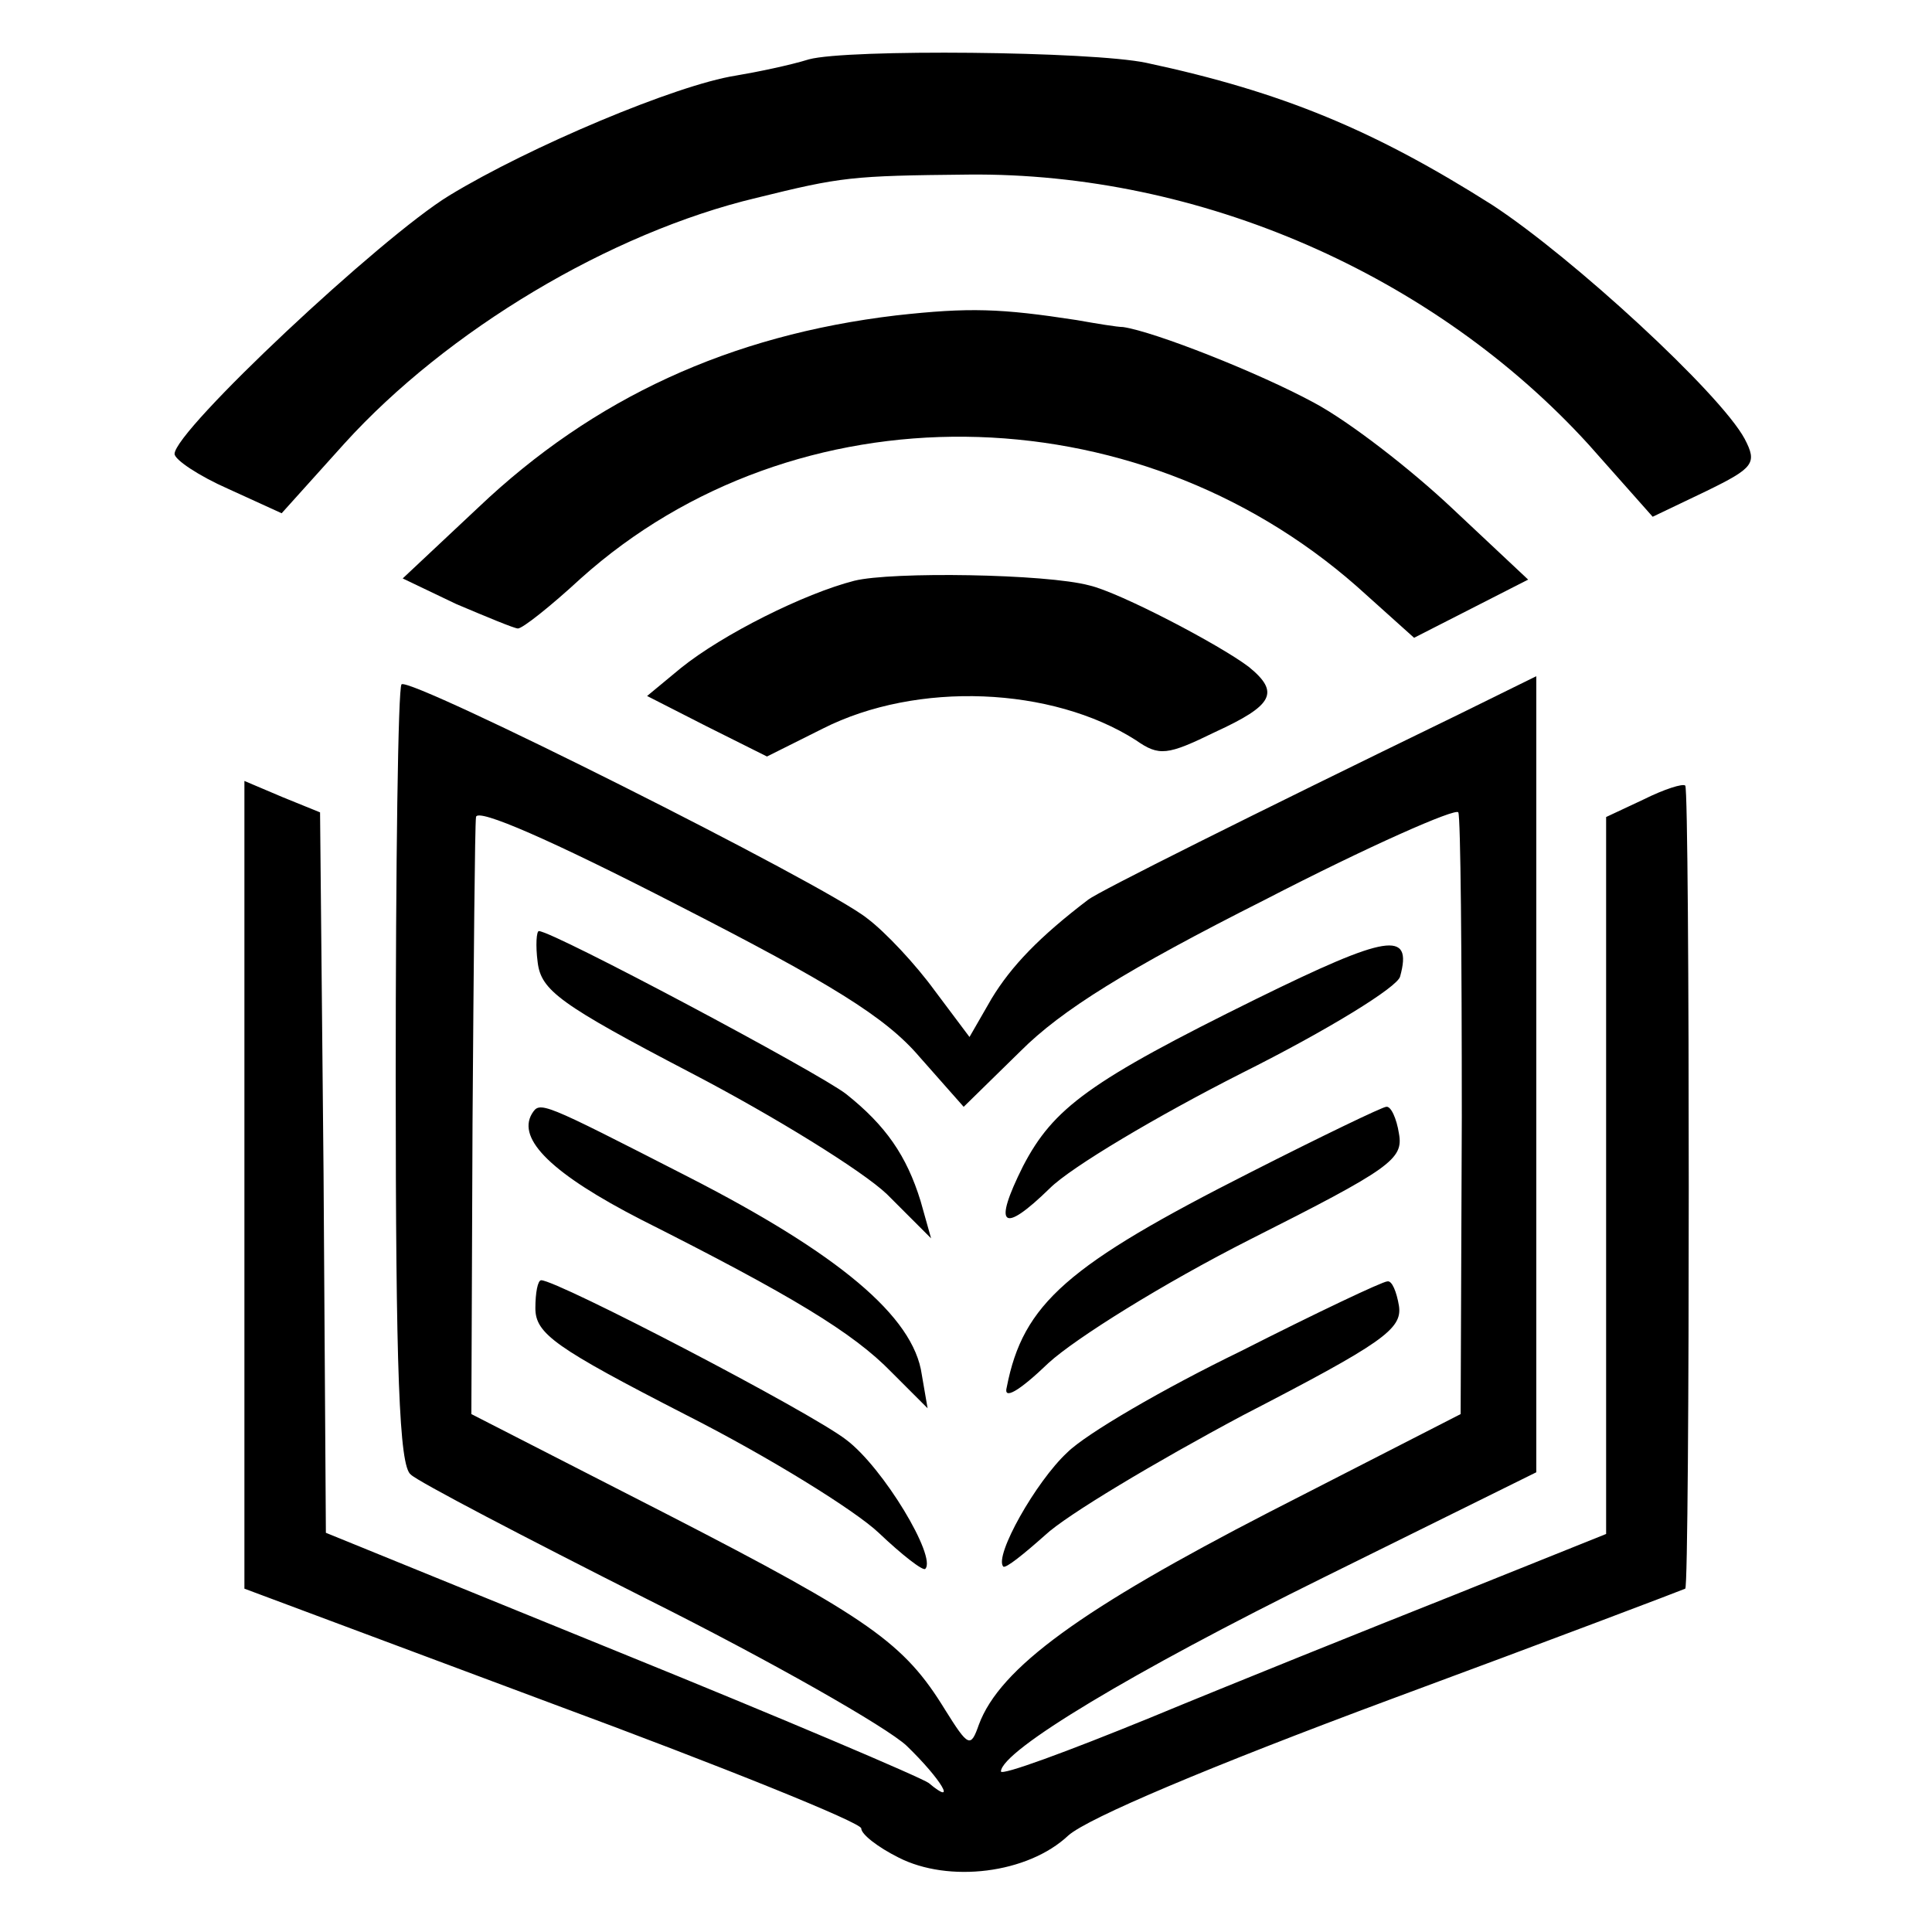
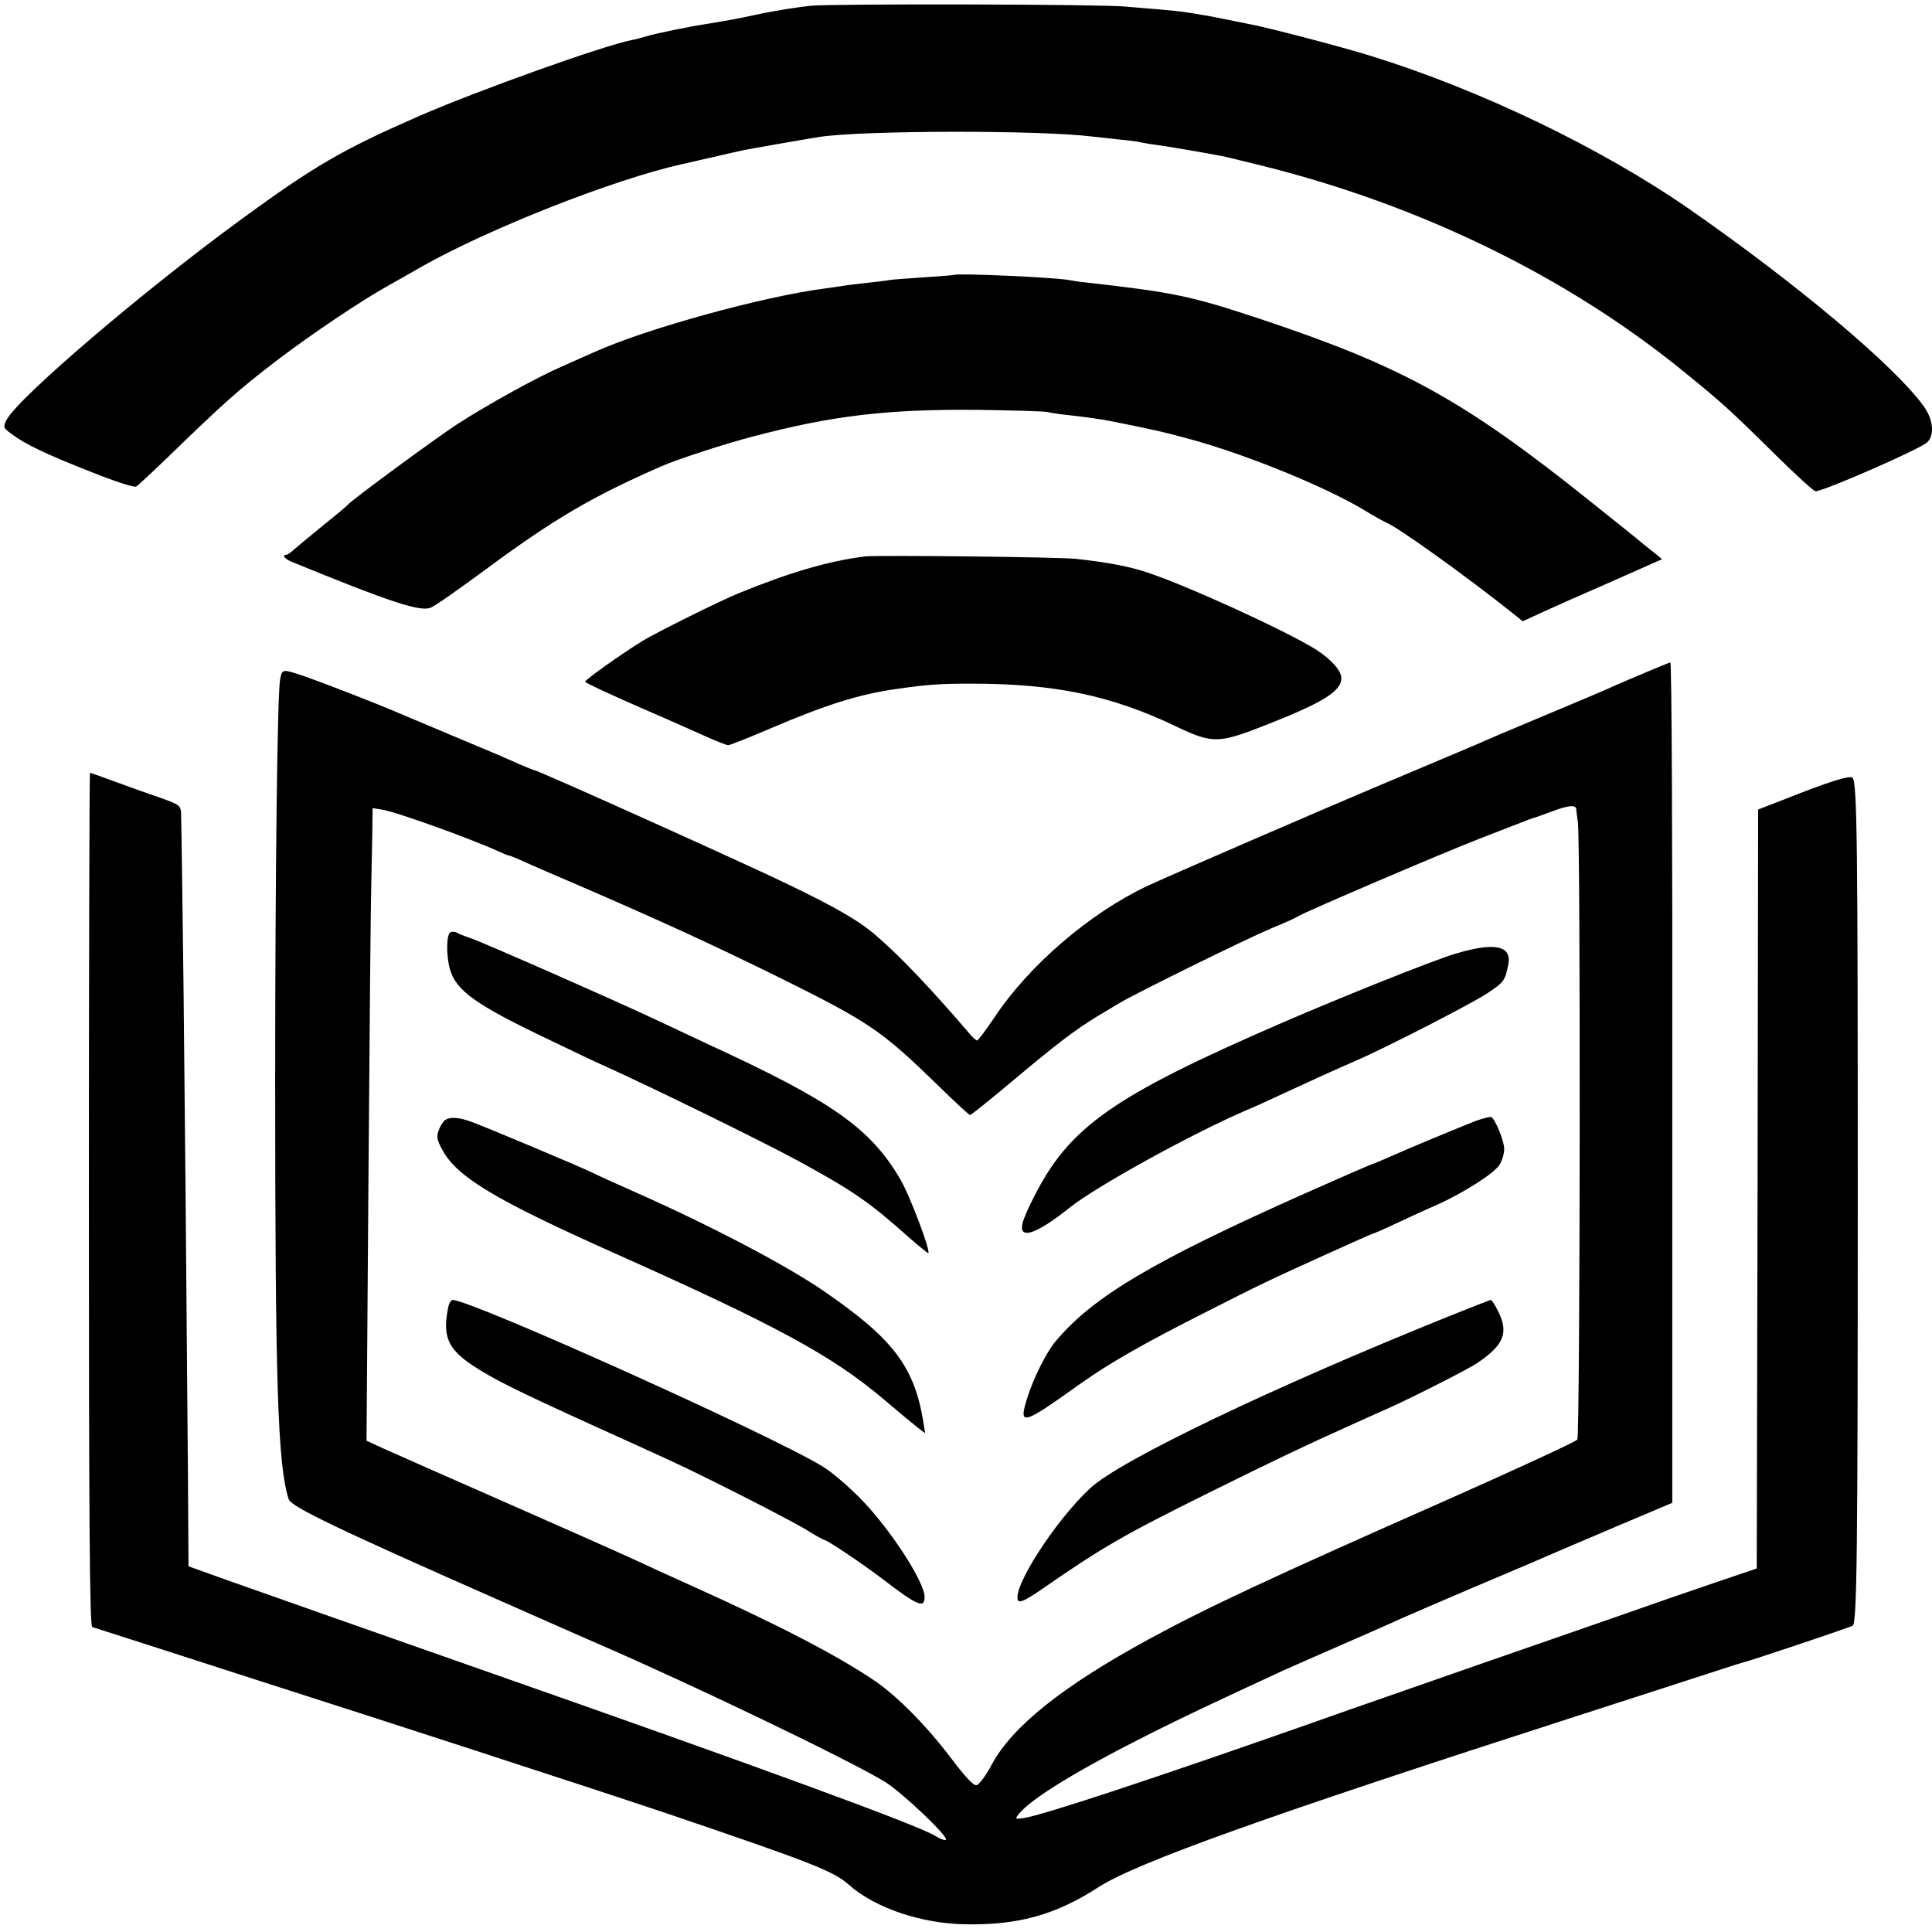
- <svg xmlns="http://www.w3.org/2000/svg" version="1" width="221.333" height="221.333" viewBox="0 0 166 166">
-   <path d="M69.5 5.1c-1.6.5-4.5 1.1-6.3 1.4-5.1.8-17.7 6.1-24.6 10.3C32.7 20.4 15 37 15 39c0 .5 2.1 1.9 4.6 3l4.6 2.1 5.4-6C38.4 28.4 52.4 20 65 17c7.3-1.8 8.1-1.9 18.2-2 19.9-.2 40 8.6 53.3 23.2l5.5 6.2 4.6-2.2c4.1-2 4.4-2.4 3.3-4.5-2.1-3.9-14.8-15.6-21.7-20.1-10.1-6.4-18-9.7-29.7-12.2-4.7-1-25.7-1.2-29-.3z" />
-   <path d="M77 27.1c-14.3 1.7-26 7.1-35.9 16.5l-6.5 6.1 4.6 2.2c2.6 1.1 5 2.1 5.3 2.1.4 0 2.8-1.9 5.4-4.3 18.4-16.5 47.5-16.2 66.7.7l4.9 4.4 4.9-2.5 4.9-2.5-6.5-6.1c-3.6-3.4-8.9-7.5-11.9-9.1-4.8-2.6-13.7-6.1-16.4-6.5-.5 0-2.3-.3-4-.6-6.5-1-9.2-1.1-15.5-.4z" />
-   <path d="M73.4 49.9c-4.3 1.1-11.3 4.6-14.9 7.5l-2.9 2.4 5.1 2.6 5.2 2.6 4.8-2.4c8.1-4.1 19.7-3.6 26.9 1 2 1.4 2.7 1.3 6.8-.7 5-2.3 5.6-3.4 2.9-5.6-2.5-1.9-11.1-6.4-13.7-7-3.7-1-17-1.2-20.2-.4z" />
-   <path d="M34.5 58.8c-.3.3-.5 15.5-.5 33.7 0 25.4.3 33.5 1.3 34.2.6.6 9.8 5.4 20.3 10.7 10.6 5.3 20.6 11 22.3 12.6 3 2.9 4.4 5.3 1.9 3.2-.7-.5-12.7-5.6-26.5-11.2L28 131.7l-.2-30.9-.3-31-3.2-1.3-3.3-1.4v69.4l26.5 9.9c14.6 5.4 26.5 10.2 26.5 10.7s1.4 1.6 3.2 2.5c4.3 2.2 11.1 1.4 14.6-1.9 1.7-1.5 12.1-5.9 27.7-11.7 13.8-5.1 25.1-9.4 25.3-9.5.4-.3.4-68.6 0-69-.2-.2-1.8.3-3.6 1.2l-3.2 1.5v61.6l-13.2 5.3c-7.3 2.9-19 7.6-26 10.5-7.1 2.9-12.8 5-12.8 4.6.1-1.8 11.2-8.5 27.8-16.7l18.2-9V58.1l-6.7 3.3c-17.9 8.7-30.9 15.2-31.8 15.9-4.2 3.2-6.6 5.7-8.3 8.5l-1.9 3.3-3-4c-1.6-2.2-4.2-5-5.8-6.2-3.6-2.9-39.3-20.8-40-20.1zm44.5 32l3.8 4.3 4.9-4.8c3.5-3.5 9.1-7 21-13 8.9-4.6 16.4-7.9 16.6-7.5.2.4.3 12.2.3 26.2l-.1 25.5-16.4 8.4c-16.1 8.3-23.2 13.4-25 18.3-.7 2-.9 1.9-2.9-1.3-3.5-5.7-6.4-7.8-23.9-16.8l-16.8-8.6.1-25c.1-13.8.2-25.6.3-26.3.1-.8 6.5 2 17.2 7.5 13.3 6.8 18 9.7 20.9 13.1z" />
-   <path d="M46.2 82.7c.3 2.4 1.9 3.6 13.2 9.5 7.1 3.7 14.7 8.4 16.8 10.4l3.8 3.8-.9-3.2c-1.2-3.9-3-6.5-6.4-9.2-2.3-1.8-25.2-14-26.4-14-.2 0-.3 1.2-.1 2.7zM108 85.8c-14.4 7.1-17.5 9.4-20.1 14.4-2.6 5.2-1.8 5.9 2.3 1.9 1.8-1.8 9.2-6.2 16.5-9.9 7.4-3.7 13.4-7.4 13.6-8.3 1.1-4-1.1-3.6-12.3 1.9zM45.7 95.7c-1.3 2.2 1.8 5.2 9.4 9.1 12.9 6.5 18.2 9.7 21.5 13.1l3.1 3.1-.5-2.9c-.7-5-7.2-10.4-20.1-17-12.7-6.5-12.7-6.5-13.4-5.4zM107.5 100.7c-15.8 8-19.6 11.3-21 18.5-.3 1.1 1 .4 3.6-2.1 2.3-2.1 9.8-6.8 17.3-10.6 12.1-6.1 13.2-6.9 12.8-9.1-.2-1.3-.7-2.4-1.1-2.3-.3 0-5.5 2.5-11.6 5.6zM46 112.4c0 2.2 1.7 3.4 13 9.2 7.1 3.6 14.5 8.2 16.5 10.1 2 1.9 3.8 3.3 4 3.1 1-1-3.6-8.7-6.8-11.1-3.1-2.4-24.8-13.7-26.2-13.7-.3 0-.5 1.1-.5 2.4zM106.6 116.1c-6.6 3.2-13.3 7.1-14.9 8.7-2.7 2.5-6.3 8.9-5.5 9.8.2.2 1.8-1.1 3.6-2.7 1.8-1.7 9.5-6.3 17-10.3 12-6.2 13.7-7.4 13.4-9.4-.2-1.2-.6-2.2-1-2.1-.4 0-6.1 2.7-12.6 6z" />
+ <svg xmlns="http://www.w3.org/2000/svg" version="1" width="933.333" height="933.333" viewBox="0 0 700 700">
+   <path d="M293.5 2.1c-4.4.5-12.3 1.7-17.5 2.8-8.8 1.9-11.6 2.4-19.5 3.7-6.8 1-19.2 3.6-22.1 4.5-1.7.5-4.2 1.2-5.5 1.4-10.5 2.1-55.6 18.2-77.4 27.7-27.6 12.1-37.4 17.8-64 37.2-35.6 26-80.9 64.7-85.1 72.7-1.3 2.7-1.3 2.9 1.9 5.2 4.7 3.6 12.4 7.3 29 13.8 8.2 3.3 15.4 5.6 16 5.2.7-.4 5-4.4 9.7-8.9 23-22.3 27.2-26 41.7-37.1 12.4-9.4 30.2-21.4 40.3-27 3-1.7 8.4-4.7 11.8-6.7C177.2 82.8 222.4 65 247 59.5c.8-.2 5.8-1.3 11-2.5s10.4-2.4 11.5-2.6c2.3-.5 22.4-4 27.5-4.8 15.9-2.4 80.3-2.5 99-.1 1.4.1 5.4.6 9 1 3.6.3 7.2.8 8 1 .8.2 3.5.7 6 1 4.3.6 17.3 2.8 23.5 4 1.7.3 8.4 2 15 3.6 57 14.2 110 40 152 74.1 14.2 11.5 17 14 34.1 30.9 7.2 7.1 13.6 12.9 14.2 12.9 2.9 0 37.7-15.2 40.4-17.7 2.8-2.5 2.3-8.3-1.2-13.1-10.6-14.7-45.9-44.3-85-71.5-31.9-22.1-75.7-43.2-115.5-55.5-10.2-3.2-38.6-10.6-44-11.5-1.6-.3-5.5-1.1-8.5-1.7-3-.6-6.8-1.4-8.5-1.6-1.6-.3-4.1-.7-5.5-.9-1.4-.3-5.9-.7-10-1.1-4.1-.3-9.5-.8-12-1-8.4-.9-106.4-1.1-114.5-.3z" />
+   <path d="M345.7 99.6c-.1.1-5.1.5-11.2.9-6 .4-11.7.8-12.5 1-.8.2-4.4.6-8 1-3.6.4-7.2.8-8 1-.8.1-4 .6-7 1-22.5 2.9-64.9 14.6-83.5 23-2.7 1.2-7.9 3.5-11.5 5.1-9.5 4.1-27 13.8-38.5 21.2-8.5 5.6-38 27.3-39.5 29.1-.3.4-4.1 3.6-8.5 7.1-4.4 3.6-9.1 7.5-10.5 8.7-1.4 1.3-2.8 2.3-3.2 2.3-1.8 0-.6 1.6 2 2.6 35.4 14.5 46.3 18.1 50.2 16.6 1.4-.5 10.4-6.8 20-13.9 24.8-18.3 38.2-26.2 63.5-37.3 5.9-2.6 23.4-8.3 33.5-10.9 28.8-7.6 48.9-9.9 81.5-9.6 12.7.2 23.9.5 25.1.8 1.1.3 4.5.8 7.5 1.1 7.1.8 11.8 1.5 14.9 2.1 14.7 2.9 20.1 4.1 29.5 6.7 20.7 5.7 49 17.3 62.9 25.7 3.4 2.1 6.9 4 7.8 4.4 4 1.5 29.1 19.5 45.9 32.9l3.6 2.9 7.4-3.4c4.1-1.9 15.4-6.9 25.3-11.2l17.8-7.9-2.3-1.9c-1.3-1-3.3-2.6-4.4-3.5-1.1-1-9.6-7.8-19-15.3-46.2-37-68.2-49.1-119.8-66.3-25.3-8.4-31.1-9.6-62.7-13.2-2.5-.2-5.4-.7-6.5-.9-4.9-1-40.9-2.6-41.8-1.9z" />
+   <path d="M313.5 201.6c-13.2 1.6-27.7 5.9-46 13.4-6.9 2.8-29.9 14.3-34.5 17.1-8 4.9-21 14.2-21 14.9 0 .4 9.1 4.6 20.3 9.5 11.1 4.8 22.5 9.9 25.4 11.2 2.8 1.2 5.6 2.3 6.2 2.3.5 0 7.4-2.7 15.3-6.1 20.4-8.7 32.2-12.4 45.8-14.3 11.1-1.6 15.7-1.9 27-1.9 29.9 0 50.5 4.2 73.9 15.4 13.7 6.5 15.4 6.4 33.5-.7 20-7.9 26.6-12 26.6-16.7 0-2.7-3.7-6.8-9.1-10.3-11-6.9-47.8-23.7-61.9-28.2-6.4-2.1-14.2-3.5-25-4.7-6.2-.7-71.9-1.4-76.5-.9z" />
+   <path d="M594 244.6c-5.8 2.4-11.4 4.9-12.5 5.4-1.1.5-11.2 4.8-22.5 9.5s-21.8 9.2-23.5 10c-1.6.7-7.5 3.2-13 5.5s-11.6 4.9-13.5 5.7c-1.9.8-4.4 1.9-5.5 2.3-22.8 9.6-81.3 34.9-88 38.1-20.7 9.8-42.7 28.7-55.1 47.4-3.2 4.7-6 8.5-6.4 8.5-.3 0-1.7-1.2-3-2.8-13.1-15.3-24.5-27.4-33.2-34.9-6.2-5.5-14.5-10.3-32.3-18.9-15.9-7.7-90.8-41.4-92-41.4-.3 0-2.7-1-5.3-2.1-5.6-2.5-7.1-3.2-23.2-9.9-6.9-2.9-15.4-6.5-19-8-9.9-4.3-34-13.6-38.8-15-4.7-1.5-5.1-1.3-5.7 2.1-1 5.2-1.8 69.4-1.8 145.9 0 109.2.9 138.8 4.9 151.2.8 2.7 18.4 11.1 77.4 37.1 11.8 5.2 23.8 10.5 26.5 11.7 2.8 1.2 6.4 2.8 8 3.5 34.6 15 90.6 41.9 104 50 6.2 3.8 23.3 20 22.2 21.1-.3.3-2.1-.3-4-1.5-6.1-3.8-64.5-25.2-162.7-59.6-40.2-14.1-79.6-28-94.6-33.3l-13.1-4.7-.2-32.5c-.8-97.8-1-121.7-1.6-177-.4-33.3-.8-61.8-.9-63.4-.1-2.7-.7-3.1-7.1-5.4-3.8-1.3-11.2-3.9-16.3-5.8-5.1-1.9-9.4-3.4-9.6-3.4-.2 0-.4 69.6-.4 154.6 0 114.5.3 154.6 1.2 154.9.6.2 8.8 2.8 18.1 5.8 9.4 3 28.5 9.2 42.5 13.7s32.9 10.6 42 13.5c9.1 3 30.7 9.9 48 15.6 17.3 5.6 43.2 14.1 57.5 18.9 52.7 17.9 60.5 20.9 66.2 26 9.4 8.3 26 13.9 41.8 14.2 19.4.4 33-3.4 48.6-13.5 13.9-8.9 61.4-25.9 173.4-62 7.7-2.5 24.1-7.8 36.5-11.8 12.4-4 22.7-7.4 23-7.4 2.2-.4 39.7-13 40.3-13.5 1.5-1.3 1.8-26.1 1.8-154.5 0-129-.2-151-1.9-152.7-1-1-8.8 1.5-24.9 7.9l-9.3 3.6-.2 137.5-.3 137.5-14.5 4.9c-8 2.7-24.8 8.5-37.5 13-18.8 6.5-74.3 25.8-88.5 30.8-1.9.6-11.1 3.9-20.5 7.2-58.3 20.5-97.5 33.4-104.5 34.5-3.2.5-3.3.4-2-1.3 4.5-5.7 21.3-16 48.6-29.7 11-5.5 20.4-10 47.9-22.7 2.2-1 11.4-5 20.5-9s18.8-8.2 21.5-9.5c2.8-1.2 14.2-6.2 25.5-11 20.7-8.7 22.8-9.7 31-13.2 2.5-1.1 12.9-5.5 23.2-9.9l18.7-7.9V392.2c.1-83.7-.2-152.2-.7-152.2-.4.1-5.4 2.1-11.2 4.6zm-22.9 48.6c.1.7.3 2.9.6 4.8 1 7.9.8 222.3-.2 223.6-.5.7-21.2 10.3-46 21.3-65.4 28.9-88.3 39.6-109.4 51.1-31 16.9-49.2 31.4-56.7 45.2-2.1 4-4.6 7.4-5.6 7.6-1.1.2-4-2.9-9-9.5-8.7-11.6-19.7-22.8-28-28.4-13.3-9-34.2-19.9-64.8-33.7-8.5-3.8-18.9-8.6-23-10.5-4.1-1.9-24.6-11-45.5-20.2s-40.9-18-44.4-19.6l-6.3-2.9.7-94.8c.4-52.1.8-99.7 1-105.7.1-6.1.3-15 .4-19.8l.1-8.9 3.2.5c5.3.8 31.9 10.4 42.5 15.2 1.7.8 3.4 1.5 3.8 1.5.3 0 3 1.1 5.8 2.4 2.9 1.3 11.6 5.1 19.4 8.4 29.8 12.9 47.5 21 72.3 33.2 33.1 16.4 37.3 19.3 57.7 39.1 6.1 6 11.4 10.9 11.8 10.9.3 0 7.2-5.5 15.3-12.3 15.7-13.2 22.8-18.6 30.5-23.3 2.7-1.6 6.3-3.8 8-4.8 5.9-3.6 46.2-23.4 55.2-27.2 5-2 9.5-4.1 10-4.5 1.9-1.3 52-22.8 66-28.2 7.7-3 14.9-5.8 16-6.2 1.1-.5 2.5-.9 3-1.1.6-.1 3.5-1.2 6.5-2.3 6.4-2.4 9-2.6 9.1-.9z" />
+   <path d="M163.3 337.7c-1.6.6-1.7 8.3-.3 13.4 2.2 7.8 9.3 12.9 35.5 25.4 9.3 4.5 18.6 8.9 20.5 9.7 16.9 7.6 57.3 27.4 70 34.3 19.8 10.8 25.8 14.9 39.6 27.2 4 3.5 7.4 6.3 7.7 6.3 1.2 0-6.7-21.1-10.2-26.9-10.9-18.5-24.8-28.2-70.1-49-5.2-2.5-14.1-6.6-19.8-9.3-15.1-7.1-61.1-27.3-65.7-28.9-2.2-.7-4.4-1.6-5-2-.5-.3-1.6-.4-2.2-.2zM527.5 345.5c-7.9 2.3-41.1 15.6-63.5 25.3-60.8 26.4-76.5 37.5-89.3 62.7-2 3.8-3.9 8.2-4.2 9.7-1.5 6.2 5 4 17-5.6 9.6-7.7 44.4-26.9 64.2-35.4 2.7-1.1 8.6-3.8 13.3-6 9.7-4.5 19.1-8.8 27-12.2 11.1-4.9 40.7-20.1 46.7-24 6.2-4.1 6.6-4.6 7.8-10.6 1.3-6.8-5-8.1-19-3.9zM534.5 406.2c-10.5 4.2-24.9 10.2-32.7 13.7-2.6 1.1-5 2.1-5.2 2.1-.2 0-10.9 4.7-23.8 10.4-55.4 24.7-77 37.5-90.6 53.9-3.3 4.1-7.9 13.3-10.1 20.5-3.1 10-1.7 9.6 19.4-5.5 10.3-7.3 22.4-14.3 46-26.2 17.4-8.9 23.7-11.9 42.5-20.4 3.6-1.6 8.9-4 11.8-5.3 2.9-1.3 5.4-2.4 5.6-2.4.2 0 4.2-1.7 8.8-3.9 4.5-2.1 11-5.1 14.3-6.5 9.8-4.4 21.1-11.6 22.8-14.6 1-1.5 1.7-4.1 1.7-5.7 0-2.9-3.2-10.7-4.6-11.5-.5-.3-3.1.4-5.9 1.4zM161.3 405.8c-.6.4-1.7 2-2.3 3.6-.9 2.4-.7 3.6 1.1 6.9 5.2 10 18.8 18.2 62.4 37.7 59.2 26.4 79 37.2 97.7 53 5.5 4.7 11.2 9.4 12.5 10.4l2.5 1.9-.7-4.4c-3.3-19.9-11.1-30-36-47.1-13.5-9.3-41.1-23.8-68-35.7-7.7-3.4-14.7-6.6-15.6-7.1-2.6-1.4-40.1-17.2-44.3-18.6-4.3-1.6-7.5-1.8-9.3-.6zM162.5 473.2c-2.3 10.8-.4 15.4 8.7 21.5 7.6 5 15.8 9.1 43.3 21.6 11.6 5.2 24.6 11.2 29 13.2 13.4 6.2 41.6 20.6 48.4 24.6 3.4 2.2 6.6 3.9 6.9 3.9.9 0 13.9 8.7 20.7 13.9 12.9 9.9 15.5 11 15.5 6.7 0-5.5-12.9-25.3-23.6-36-4.8-4.8-10.1-9.3-13.4-11.3-18.8-11.5-127.3-60.3-134-60.3-.5 0-1.2 1-1.5 2.2zM525 476.9c-64.5 26-119.1 52.2-130 62.3-12.9 12-28.6 36.6-26.1 40.7.6.9 2.8-.2 7.7-3.5 23.1-16 30-20 62.9-36.3 21.2-10.5 33.7-16.5 50-23.8 5.5-2.5 12-5.4 14.5-6.5 9.6-4.4 28.3-13.9 31.3-16 9.5-6.4 11.3-10.8 7.7-18.3-1.2-2.5-2.5-4.5-2.8-4.5-.4 0-7.2 2.7-15.2 5.9z" />
</svg>
